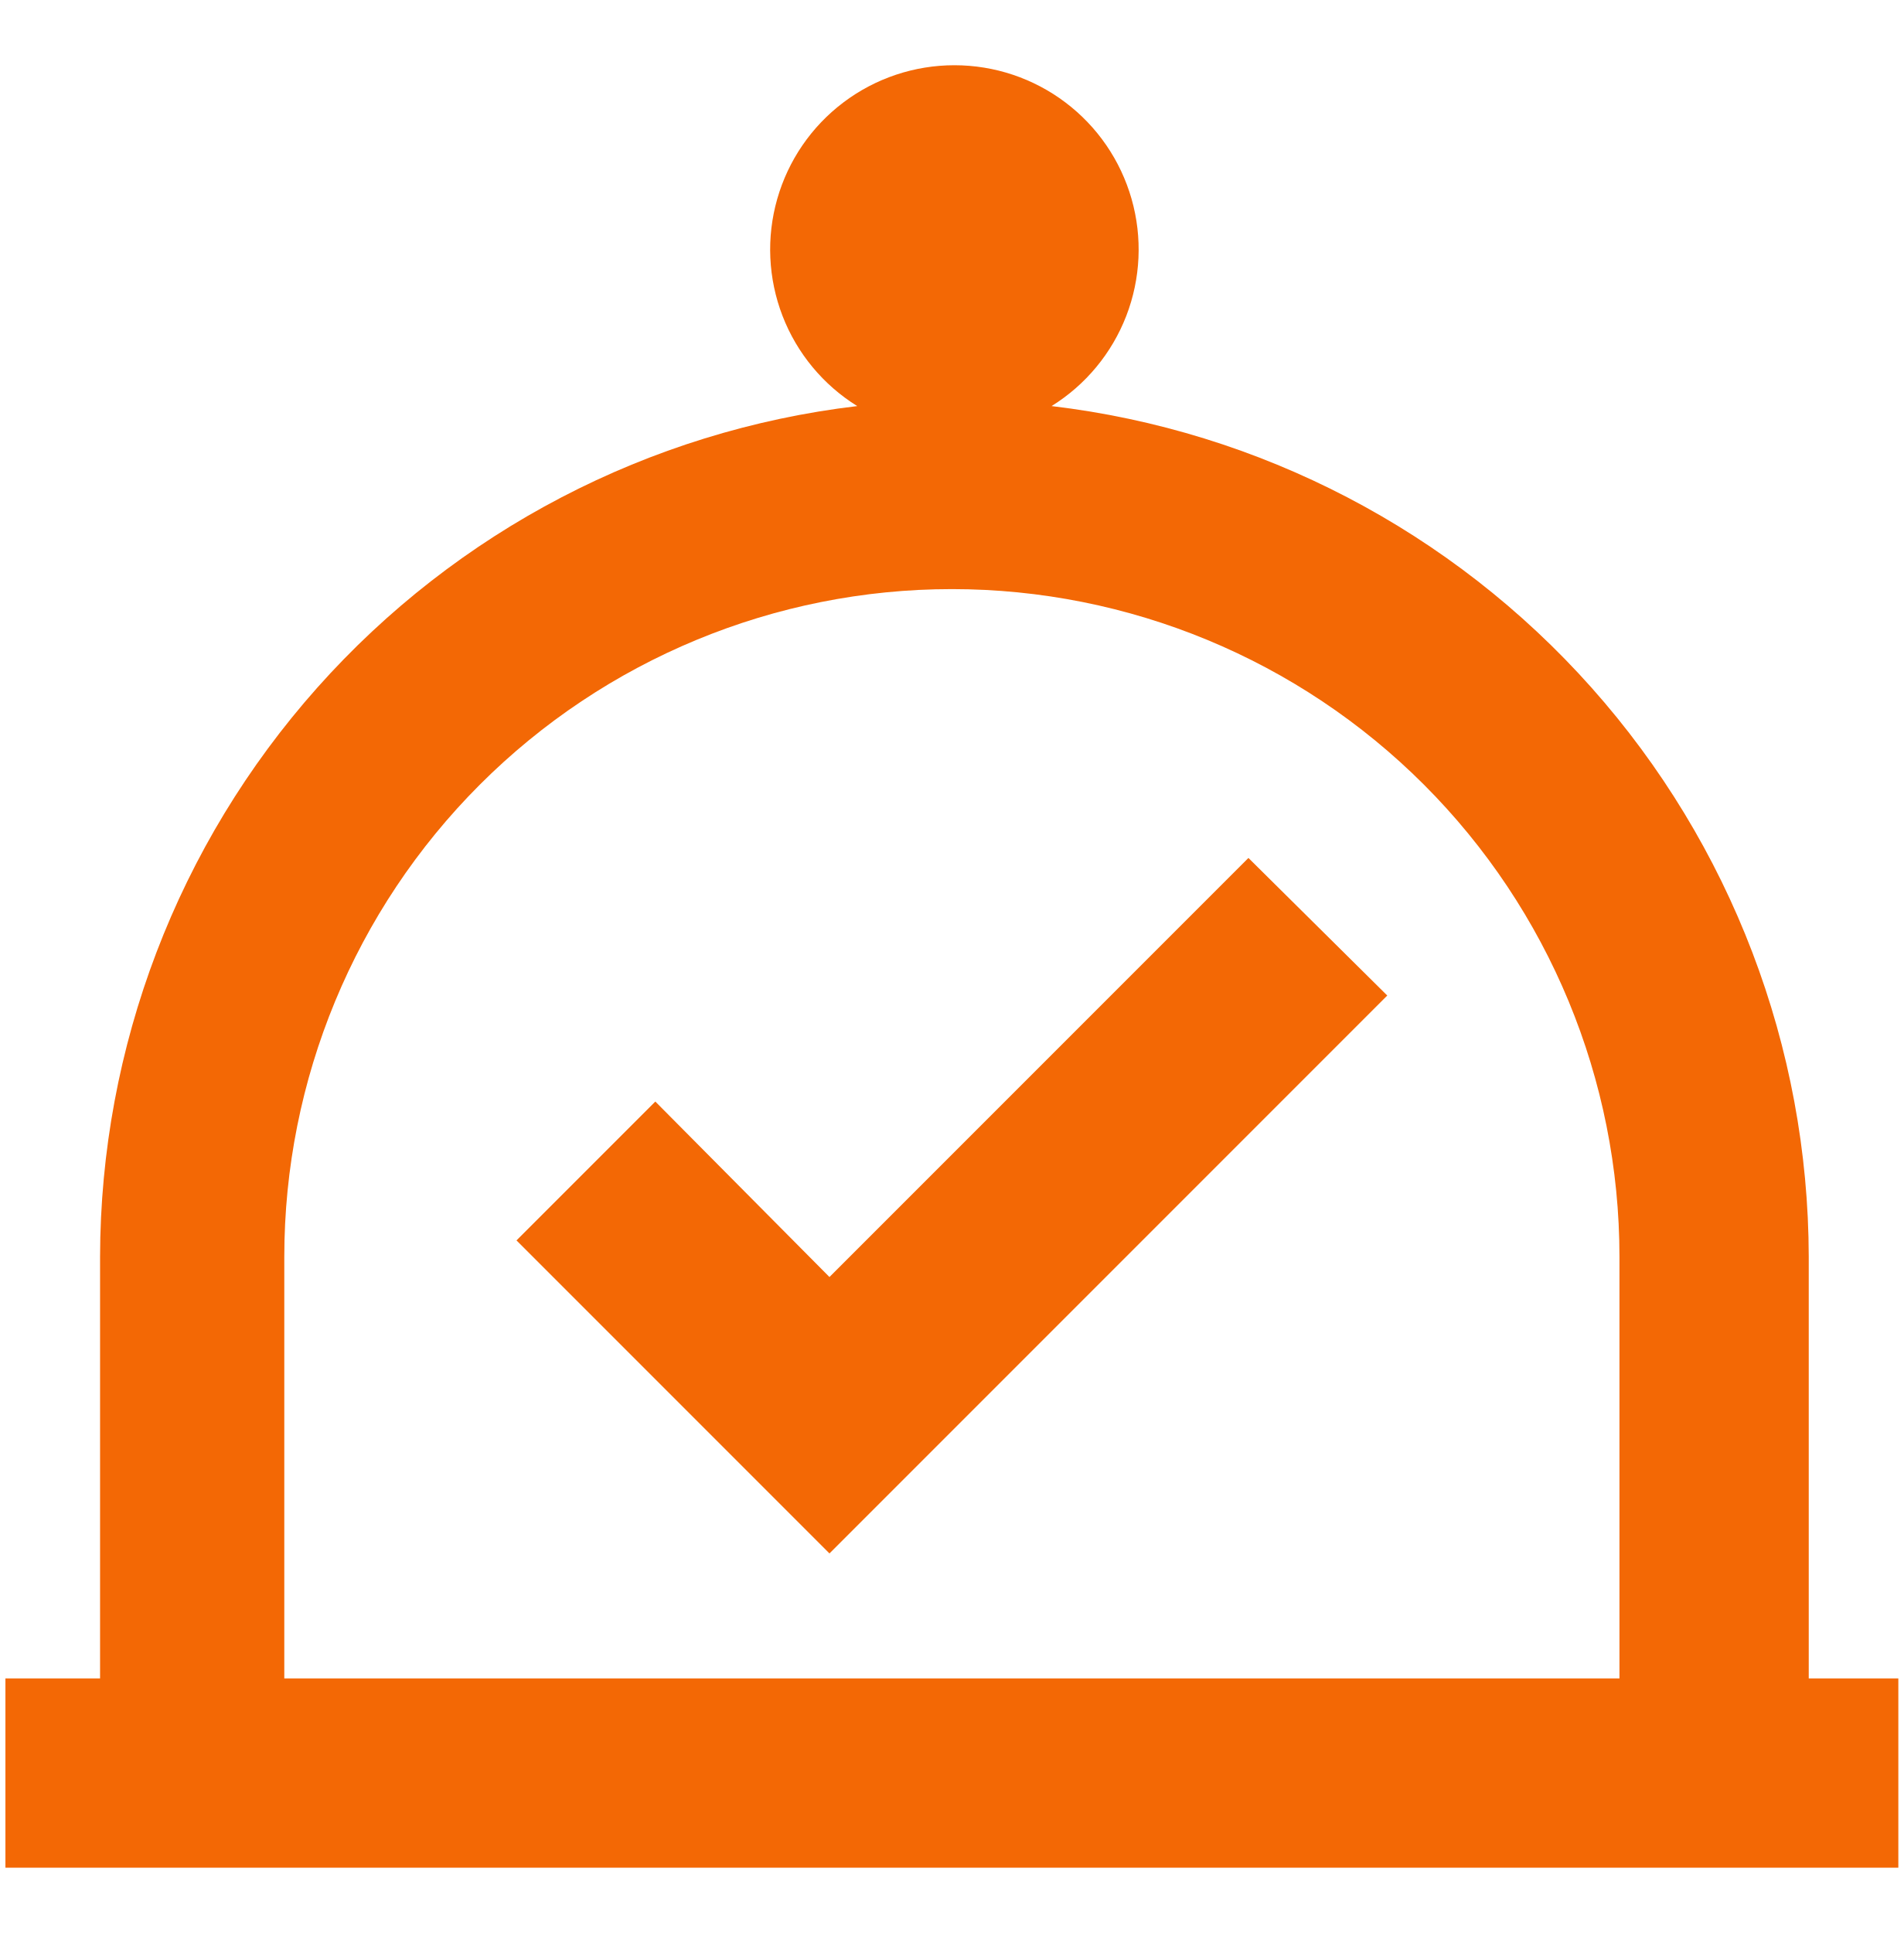
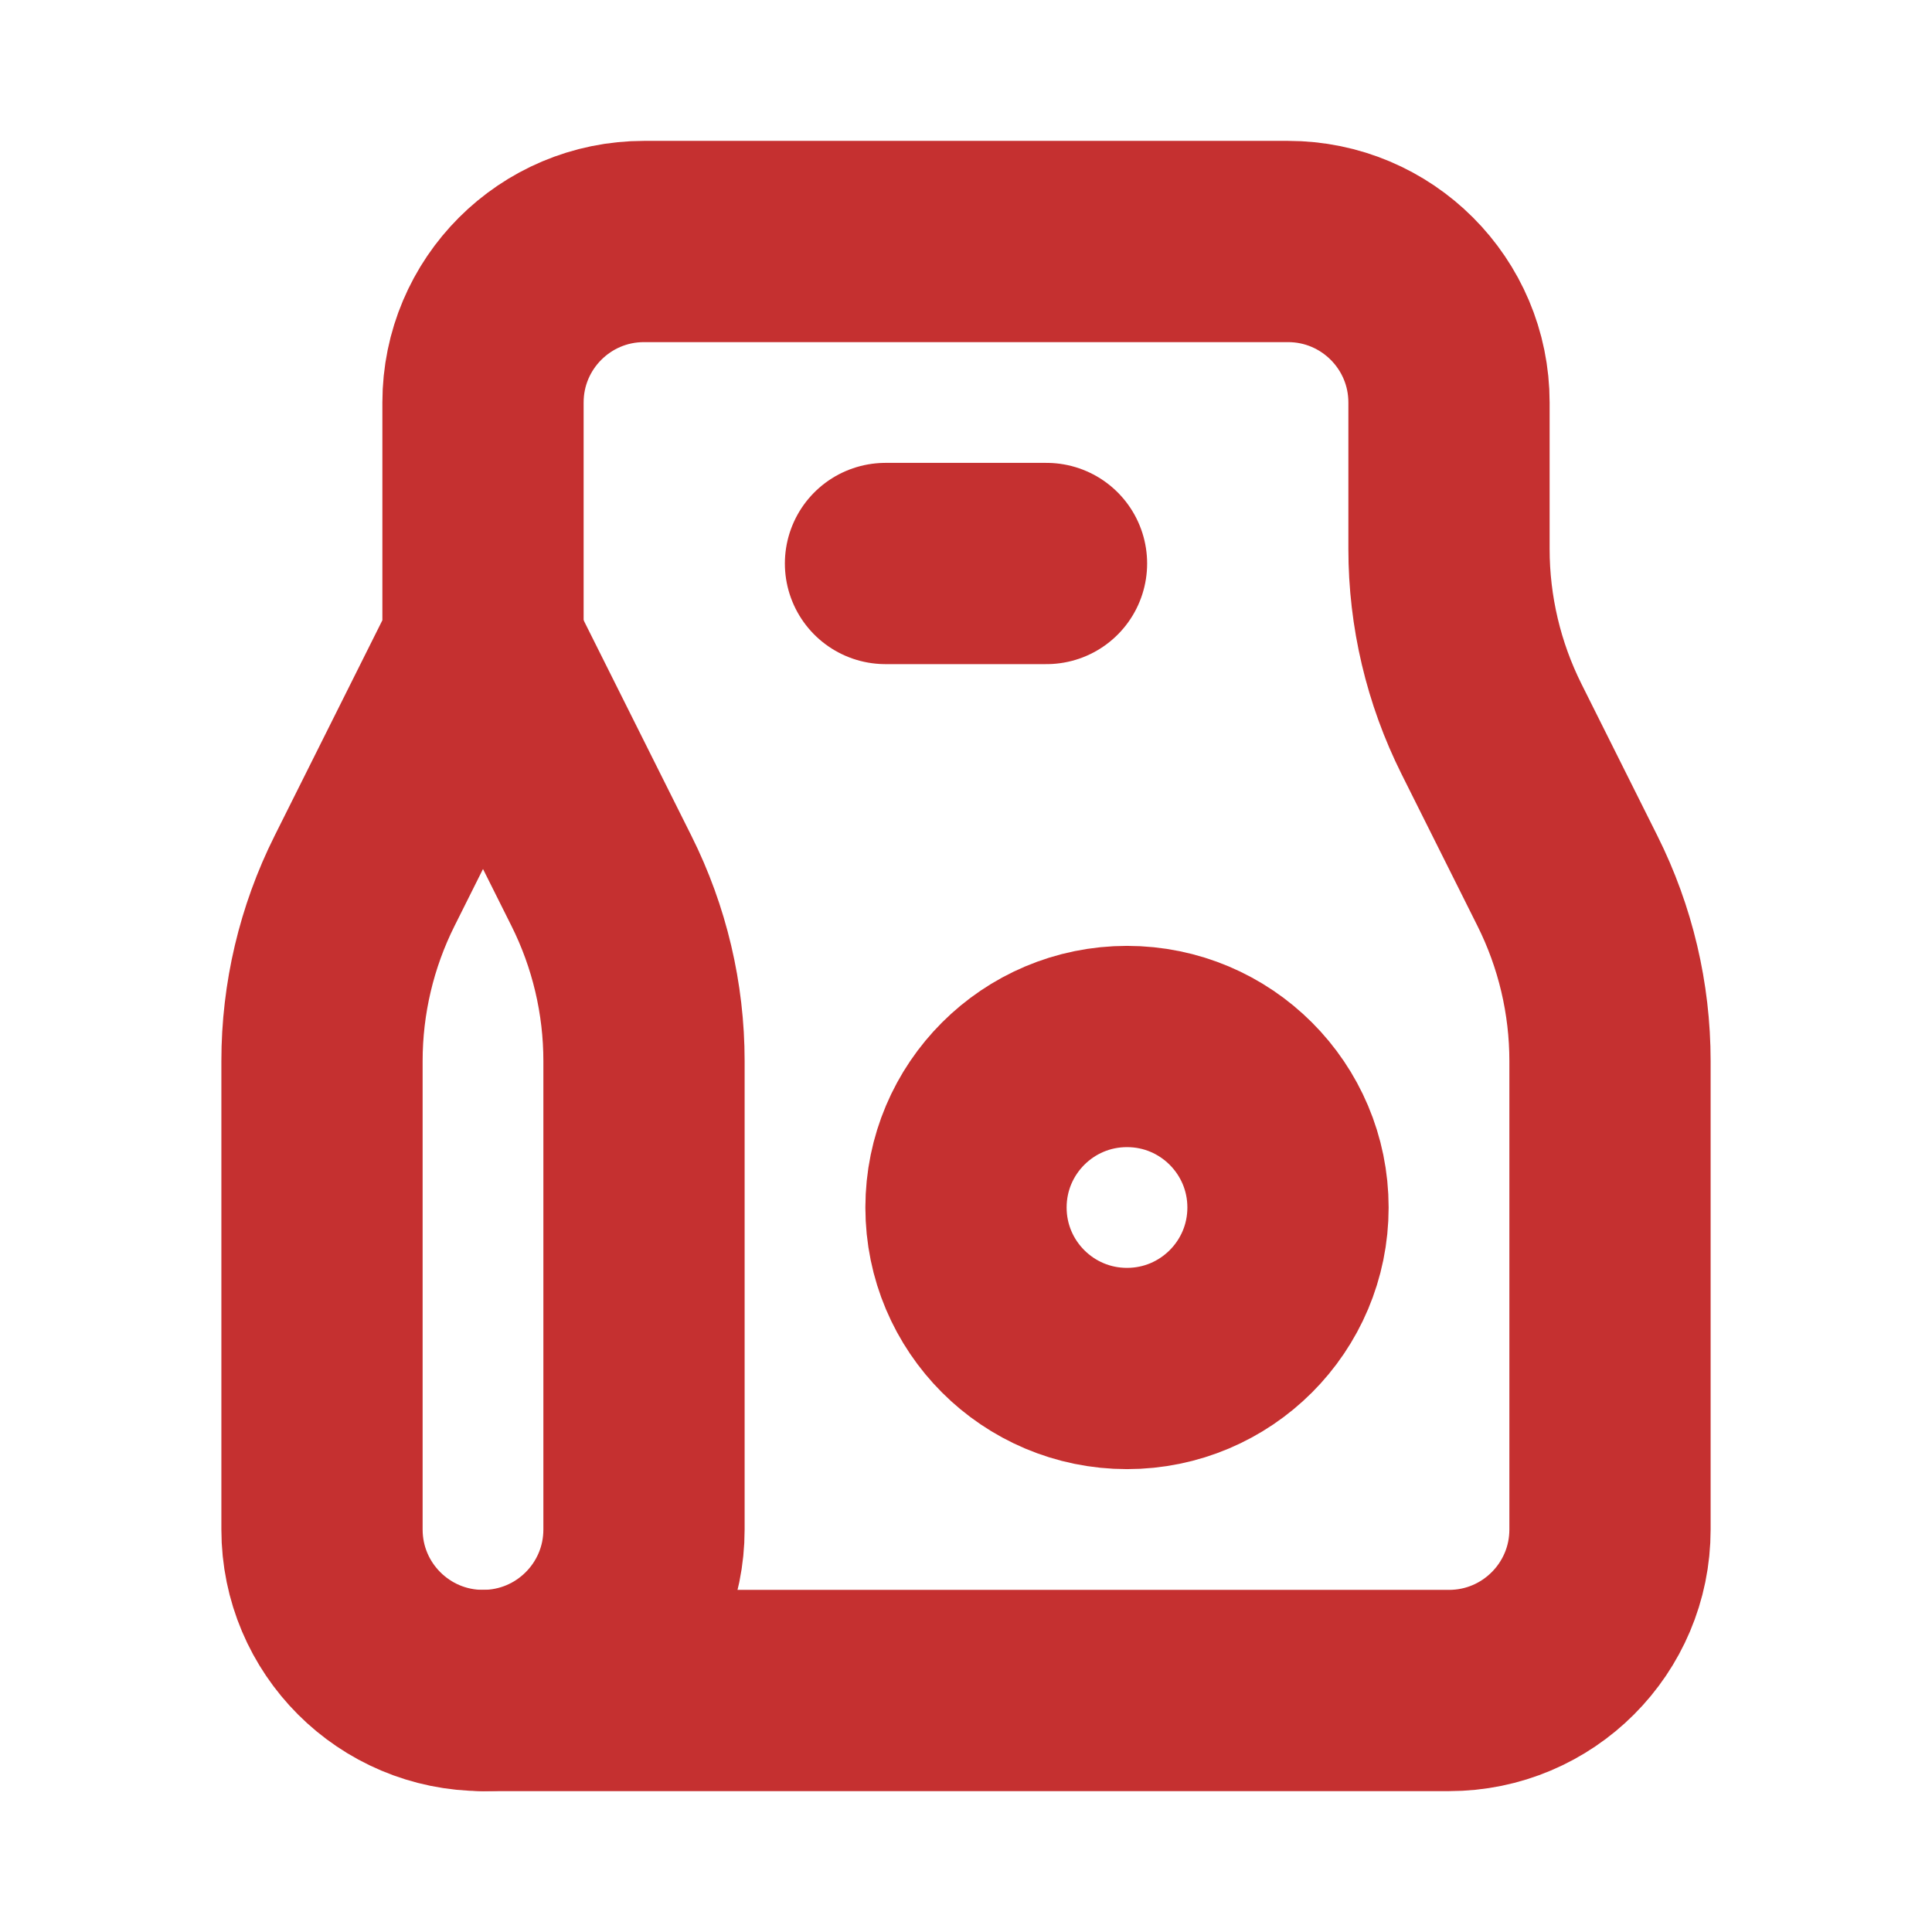
- <svg xmlns="http://www.w3.org/2000/svg" width="66" height="67" viewBox="0 0 66 64" fill="none">
-   <path d="M62.706 56.675V42.062C62.693 34.788 60.014 27.771 55.177 22.337C50.34 16.904 43.68 13.431 36.456 12.575C37.636 11.843 38.545 10.746 39.046 9.45C39.546 8.155 39.611 6.732 39.23 5.397C38.849 4.061 38.044 2.886 36.935 2.05C35.827 1.213 34.476 0.761 33.087 0.761C31.699 0.761 30.348 1.213 29.24 2.05C28.131 2.886 27.326 4.061 26.945 5.397C26.564 6.732 26.629 8.155 27.129 9.45C27.63 10.746 28.539 11.843 29.719 12.575C22.495 13.431 15.835 16.904 10.998 22.337C6.161 27.771 3.482 34.788 3.469 42.062V56.675H0.188V63.237H65.812V56.675H62.706ZM9.856 42.062C9.856 35.924 12.295 30.038 16.635 25.697C20.975 21.357 26.862 18.919 33 18.919C39.138 18.919 45.025 21.357 49.365 25.697C53.705 30.038 56.144 35.924 56.144 42.062V56.675H9.856V42.062Z" fill="#F36805" />
-   <path d="M28.756 42.763L22.719 36.681L17.906 41.494L28.756 52.344L48.094 33.006L43.281 28.238L28.756 42.763Z" fill="#F36805" />
+ <svg xmlns="http://www.w3.org/2000/svg" class="icon icon-tabler icon-tabler-paper-bag" width="64" height="64" viewBox="0 0 24 24" stroke-width="2.5" stroke="#C53030" fill="none" stroke-linecap="round" stroke-linejoin="round">
+   <path stroke="none" d="M0 0h24v24H0z" fill="none" />
+   <path d="M8 3h8a2 2 0 0 1 2 2v1.82a5 5 0 0 0 .528 2.236l.944 1.888a5 5 0 0 1 .528 2.236v5.82a2 2 0 0 1 -2 2h-12a2 2 0 0 1 -2 -2v-5.82a5 5 0 0 1 .528 -2.236l1.472 -2.944v-3a2 2 0 0 1 2 -2z" />
+   <path d="M14 15m-2 0a2 2 0 1 0 4 0a2 2 0 1 0 -4 0" />
+   <path d="M6 21a2 2 0 0 0 2 -2v-5.82a5 5 0 0 0 -.528 -2.236l-1.472 -2.944" />
+   <path d="M11 7h2" />
</svg>
